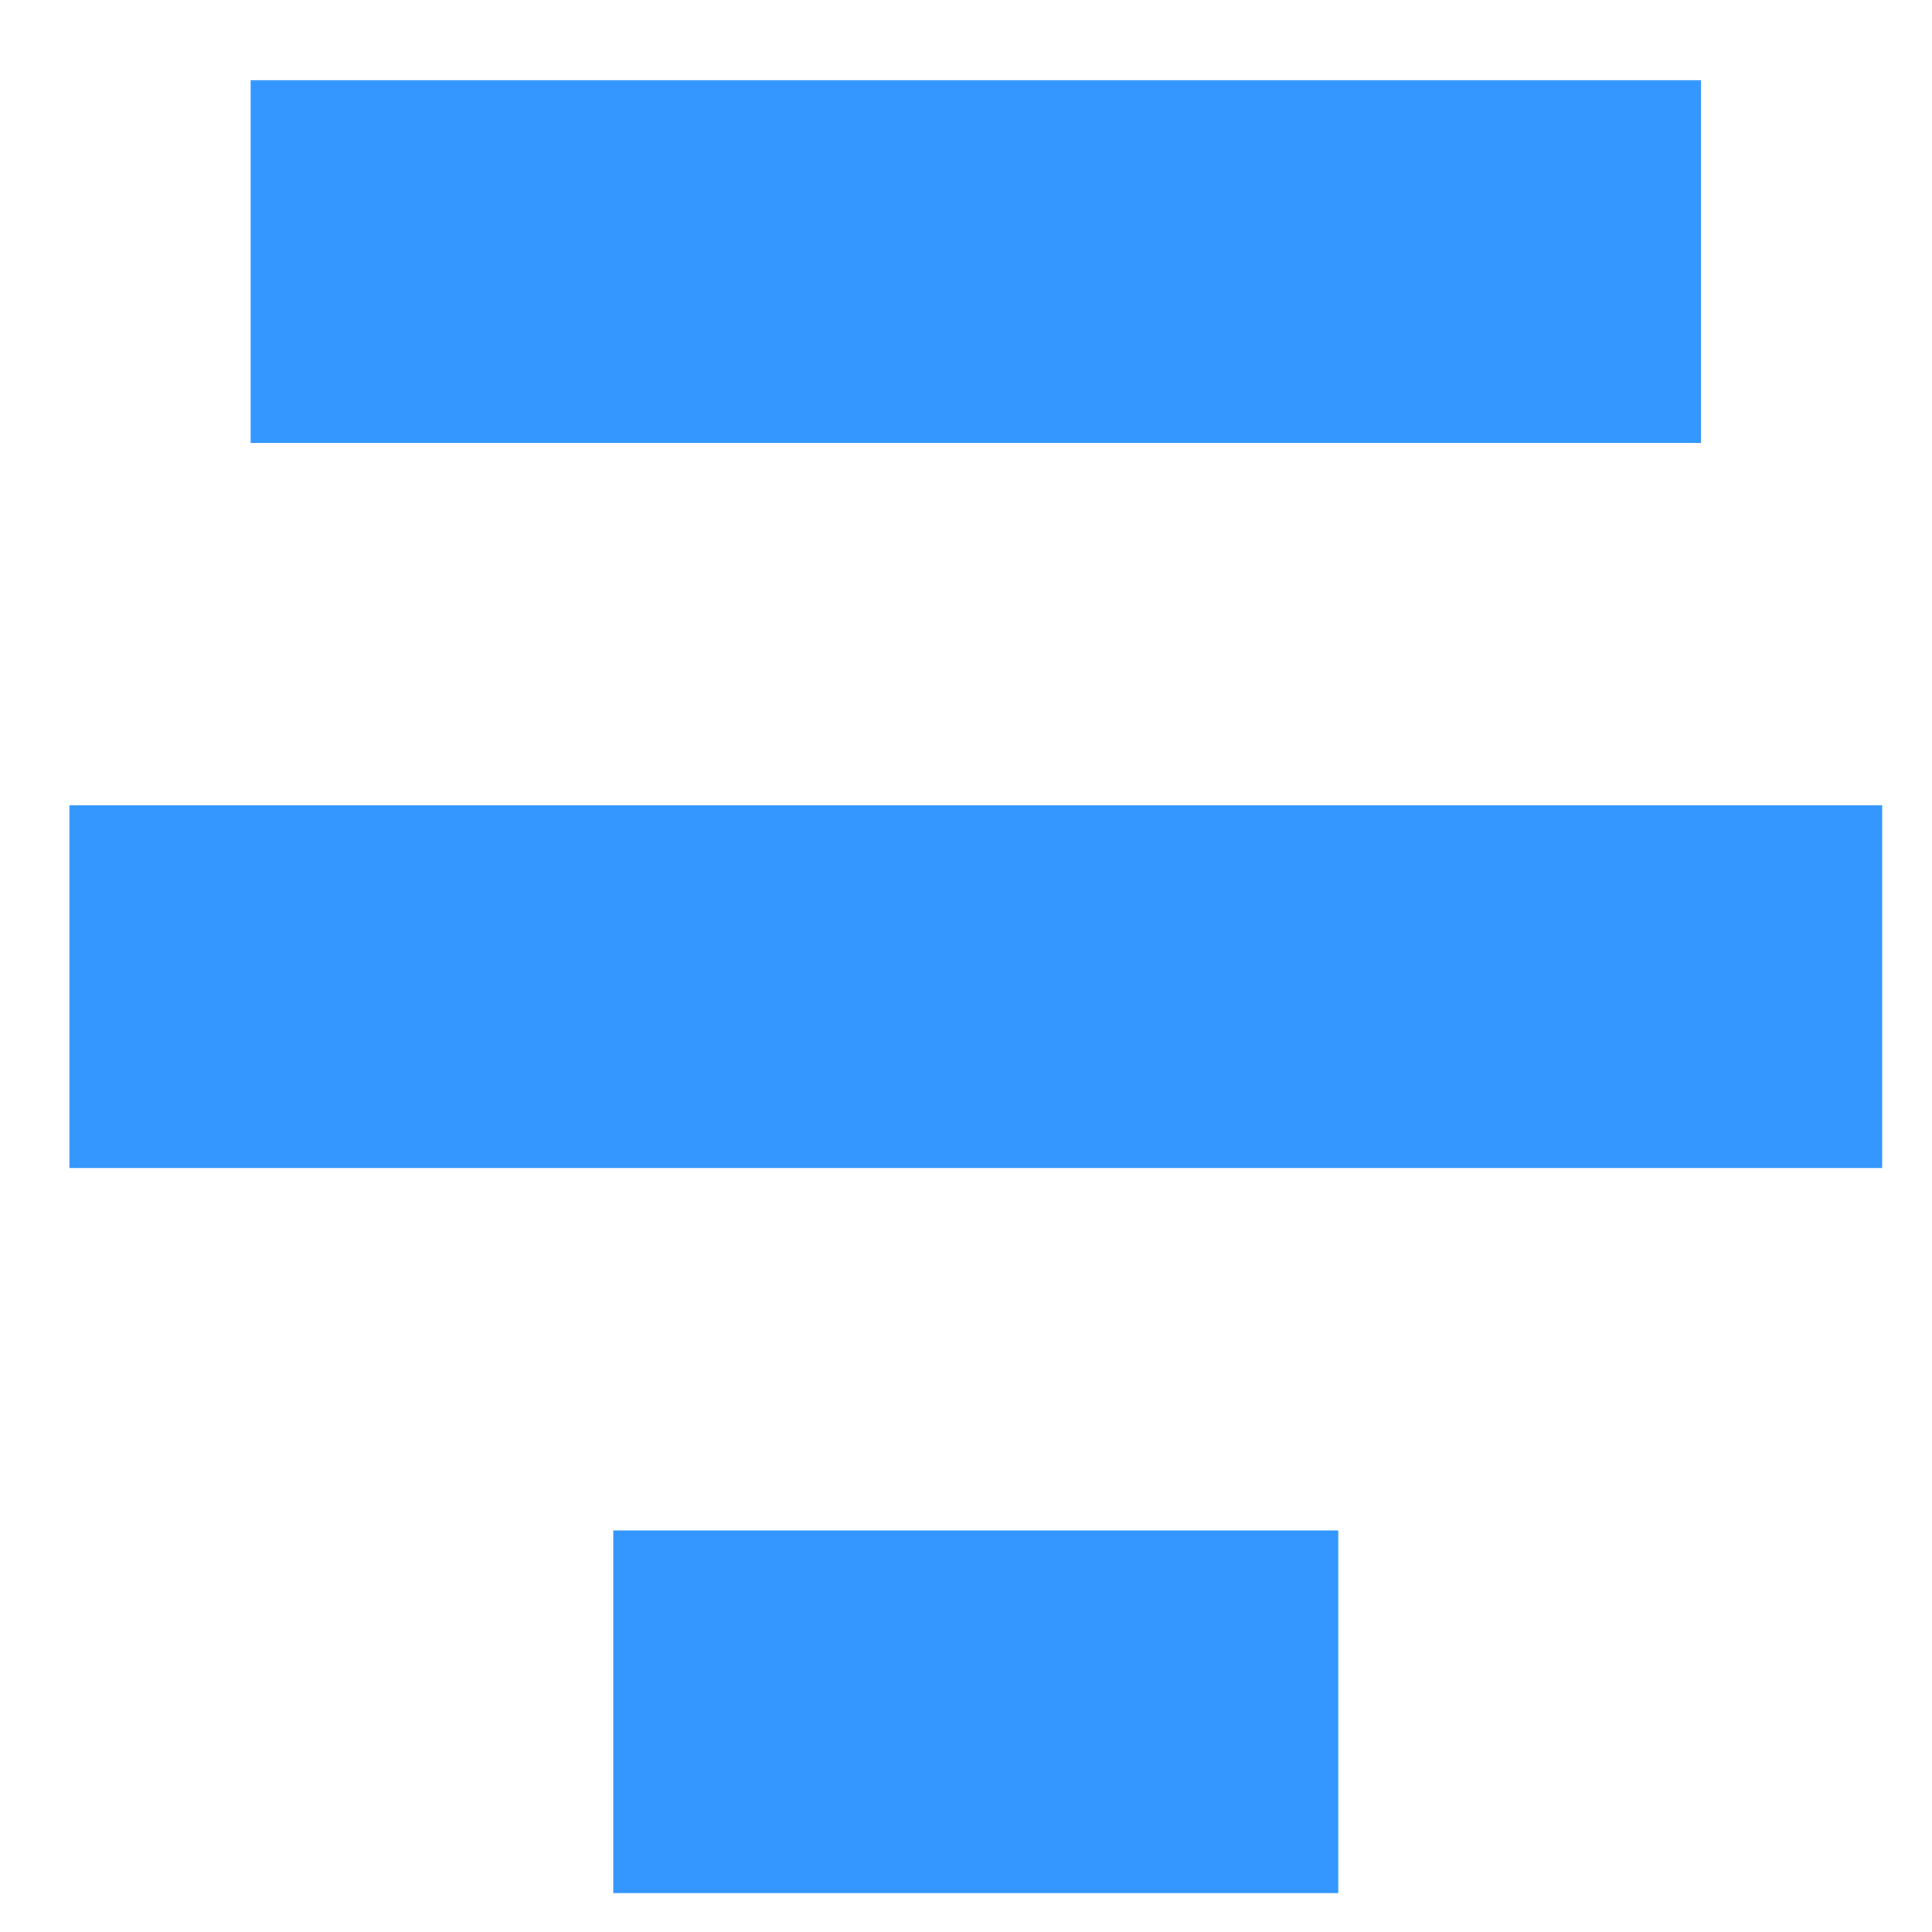
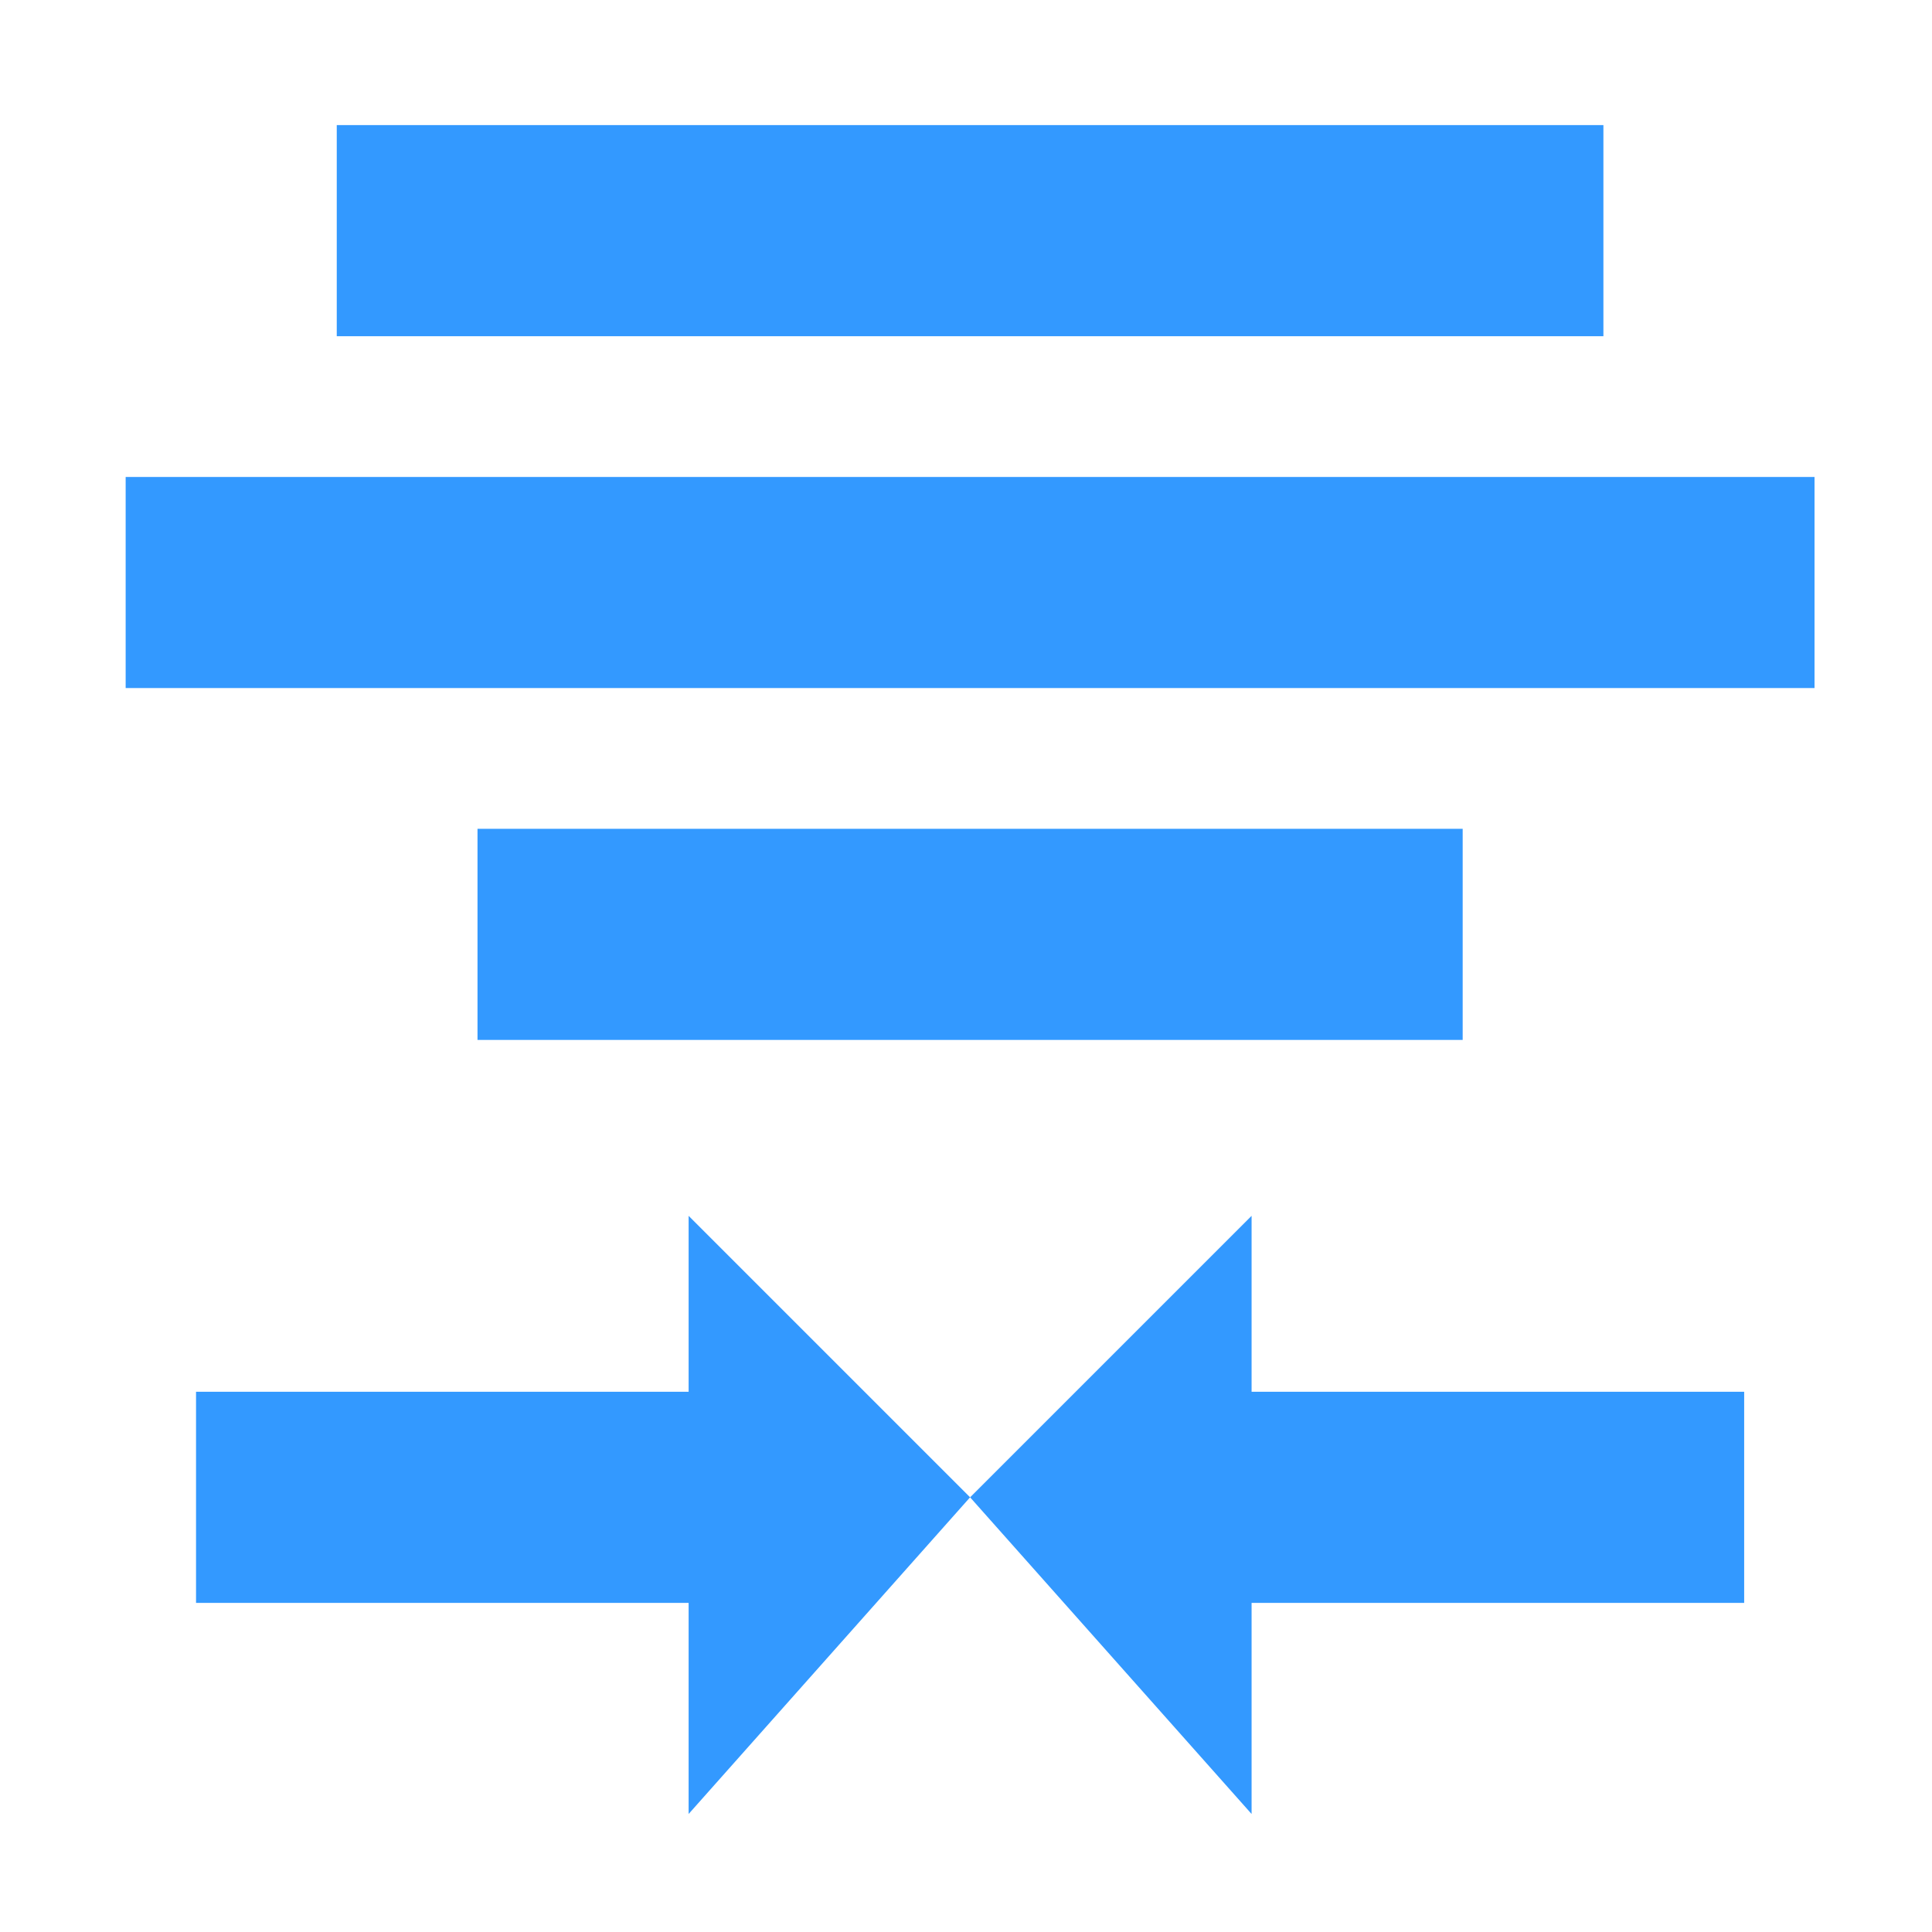
<svg xmlns="http://www.w3.org/2000/svg" width="128" height="128" id="svg3027" version="1.1">
  <defs id="defs3029" />
-   <g id="layer1" transform="translate(0,-924.3622)" />
-   <rect x="16.607" y="5.316" id="rect3825-9-8-7-9" height="24.024" style="color:#bebebe;fill:#3397ff;fill-opacity:1;stroke:none;stroke-width:1;marker:none;visibility:visible;display:inline;overflow:visible" width="96.079" />
-   <rect x="4.597" y="53.358" id="rect3825-9-8-7-8-4" height="24.024" style="color:#bebebe;fill:#3397ff;fill-opacity:1;stroke:none;stroke-width:1;marker:none;visibility:visible;display:inline;overflow:visible" width="120.1" />
-   <rect x="40.628" y="101.4" id="rect3825-9-8-7-8-9-9" height="24.024" style="color:#bebebe;fill:#3397ff;fill-opacity:1;stroke:none;stroke-width:1;marker:none;visibility:visible;display:inline;overflow:visible" width="48.037" />
+   <path style="fill:#3399ff;fill-opacity:1;stroke:none;display:inline" d="m 22.311,8.288 0,13.987 83.919,0 0,-13.987 -83.919,0 z M 8.325,31.599 l 0,13.987 111.892,0 0,-13.987 -111.892,0 z m 23.311,23.311 0,13.987 65.27,0 0,-13.987 -65.27,0 z m 13.987,25.642 0,11.655 -32.635,0 0,13.987 32.635,0 0,13.987 L 64.271,99.2 45.622,80.552 z m 18.649,18.649 18.649,20.98 0,-13.987 32.635,0 0,-13.987 -32.635,0 0,-11.655 -18.649,18.649 z" id="path4011" />
</svg>
